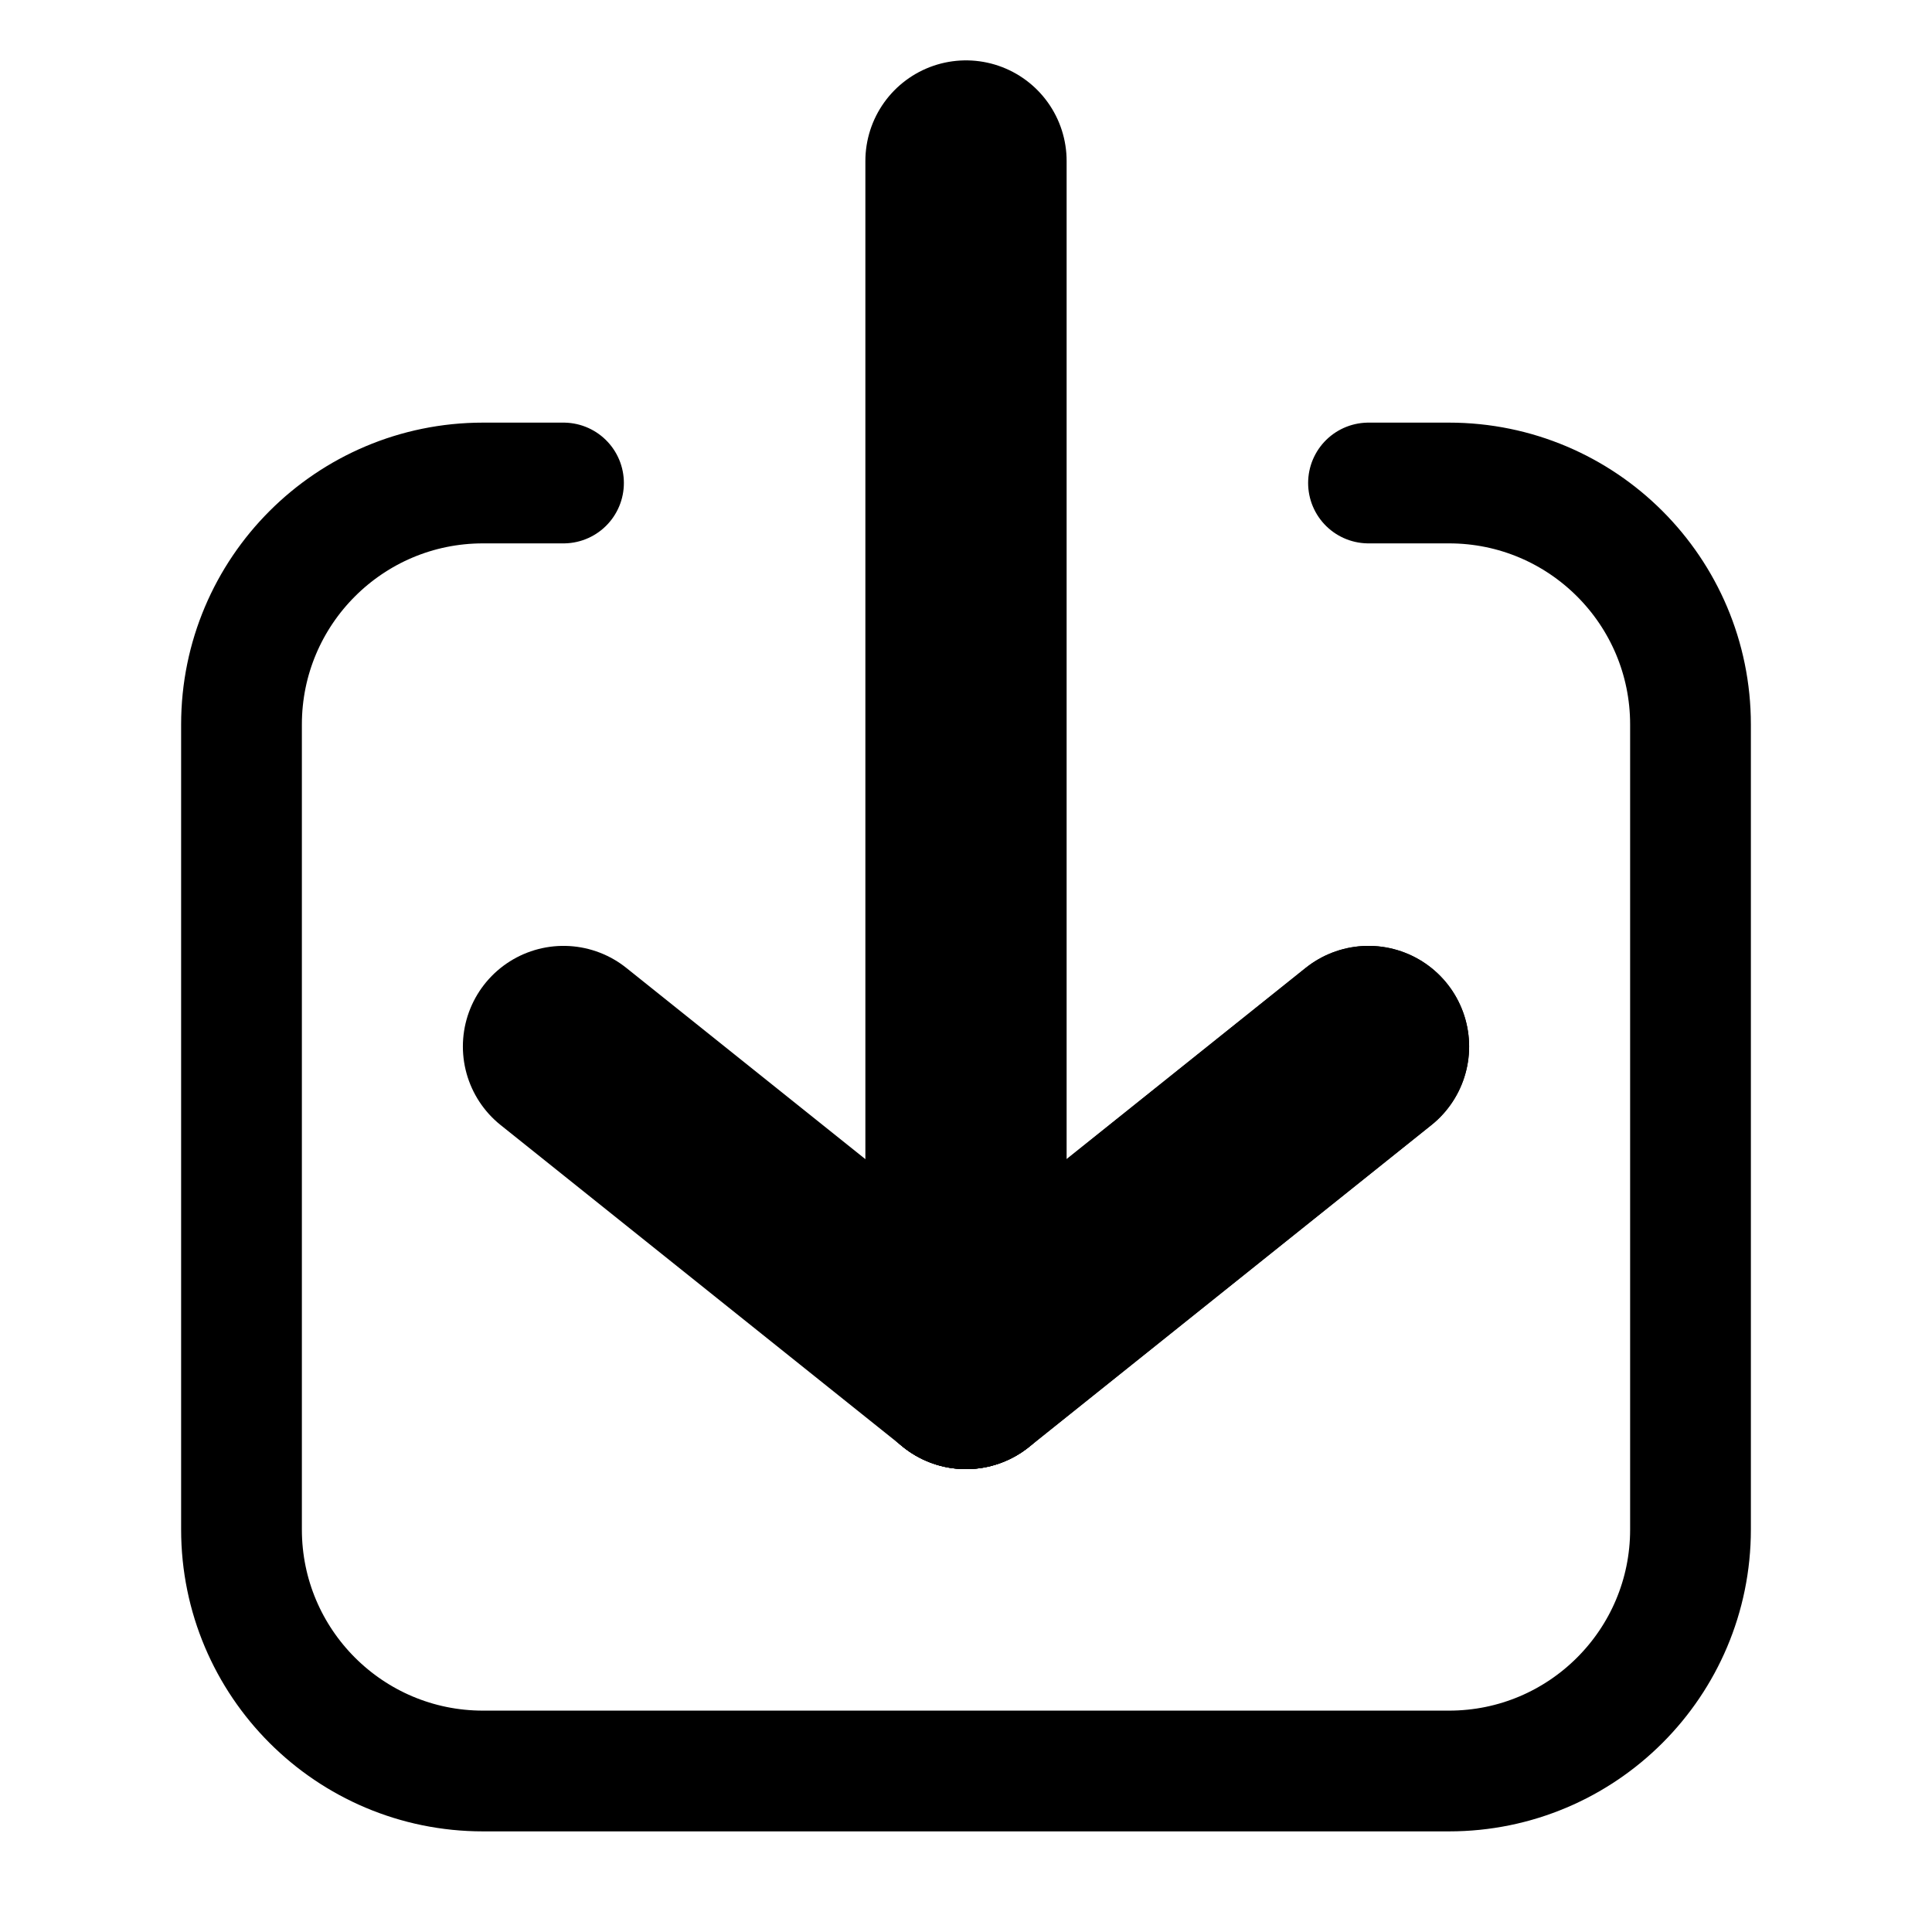
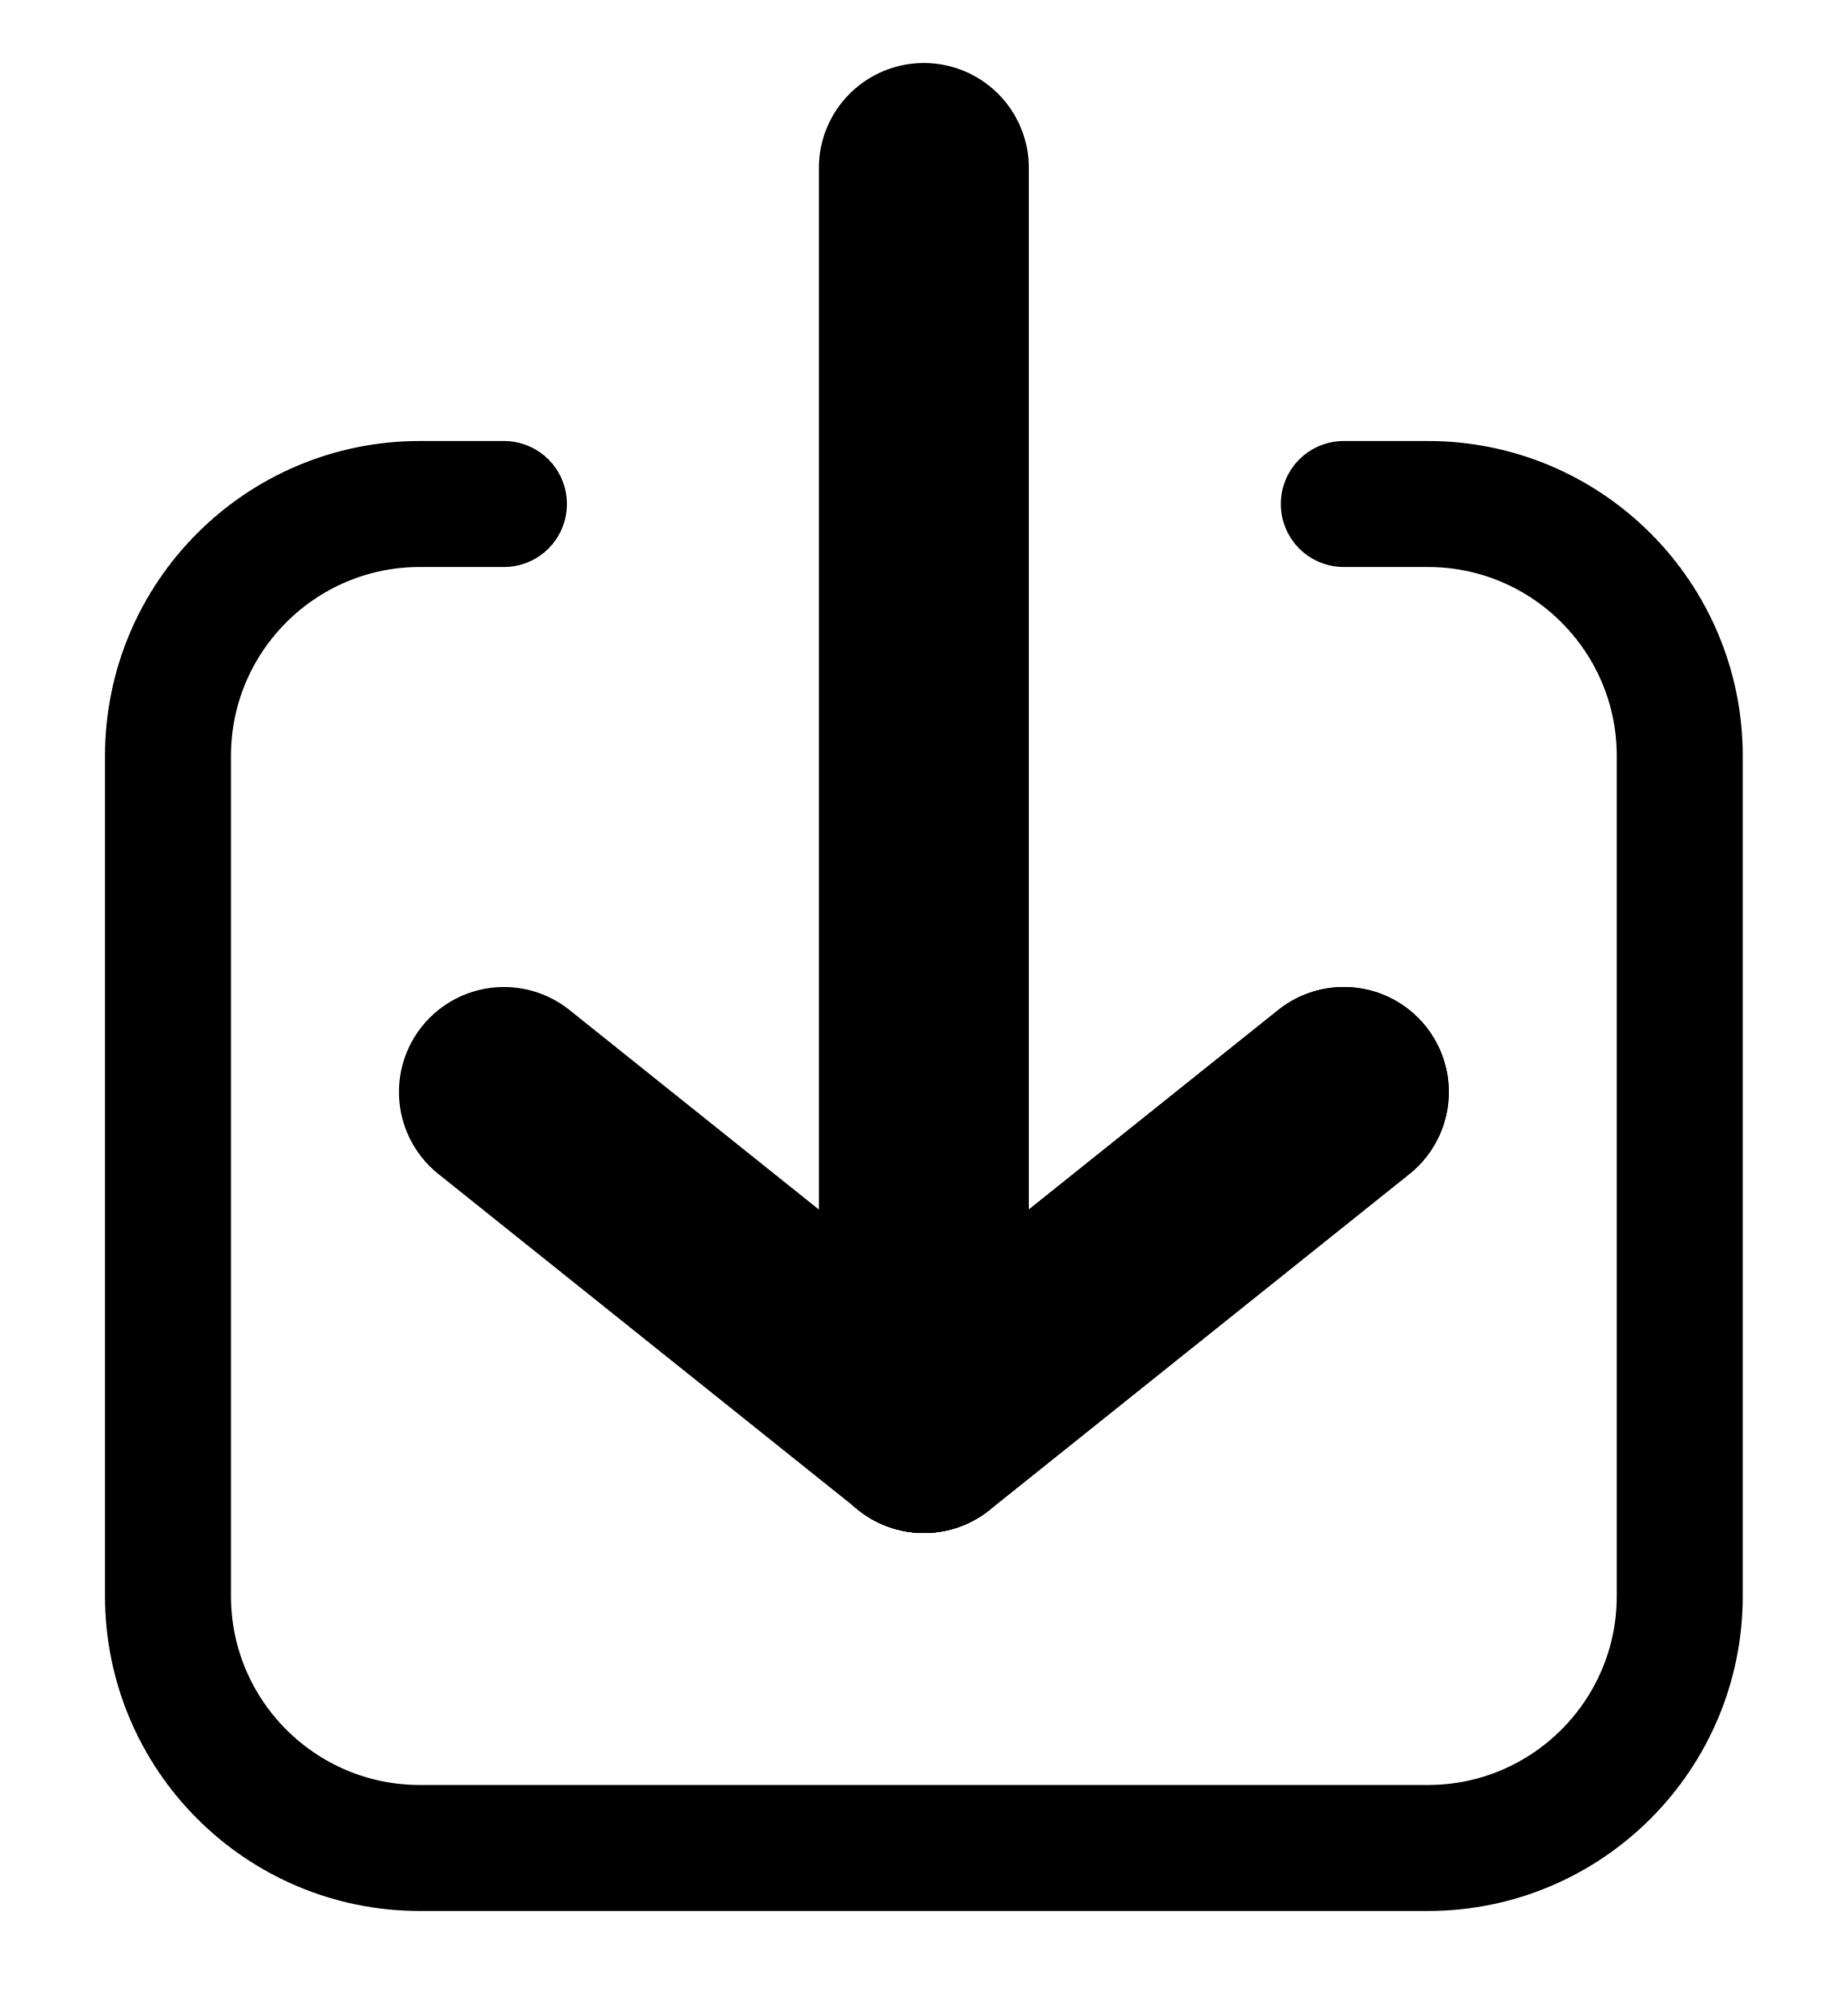
- <svg xmlns="http://www.w3.org/2000/svg" viewBox="0 0 24 24">
-   <path fill="none" stroke="#000" stroke-linecap="round" stroke-linejoin="round" stroke-width="1.5" d="       M 17 6       h 1       a 3 3 0 0 1 3 3       v 10       a 3 3 0 0 1 -3 3       h -12       a 3 3 0 0 1 -3 -3       v -10       a 3 3 0 0 1 3 -3       h 1     " />
-   <line x1="12" y1="2" x2="12" y2="17" stroke="#000" stroke-width="2.5" stroke-linecap="round" />
-   <line x1="12" y1="17" x2="17" y2="13" stroke="#000" stroke-width="2.5" stroke-linecap="round" />
-   <line x1="12" y1="17" x2="17" y2="13" stroke="#000" stroke-width="2.5" stroke-linecap="round" />
-   <line x1="12" y1="17" x2="7" y2="13" stroke="#000" stroke-width="2.5" stroke-linecap="round" />
+ <svg xmlns="http://www.w3.org/2000/svg" viewBox="0 0 22 24">
+   <path fill="none" stroke="#000" stroke-linecap="round" stroke-linejoin="round" stroke-width="1.5" d="       M 16 6       h 1       a 3 3 0 0 1 3 3       v 10       a 3 3 0 0 1 -3 3       h -12       a 3 3 0 0 1 -3 -3       v -10       a 3 3 0 0 1 3 -3       h 1     " />
+   <line x1="11" y1="2" x2="11" y2="17" stroke="#000" stroke-width="2.5" stroke-linecap="round" />
+   <line x1="11" y1="17" x2="16" y2="13" stroke="#000" stroke-width="2.5" stroke-linecap="round" />
+   <line x1="11" y1="17" x2="16" y2="13" stroke="#000" stroke-width="2.5" stroke-linecap="round" />
+   <line x1="11" y1="17" x2="6" y2="13" stroke="#000" stroke-width="2.5" stroke-linecap="round" />
</svg>
